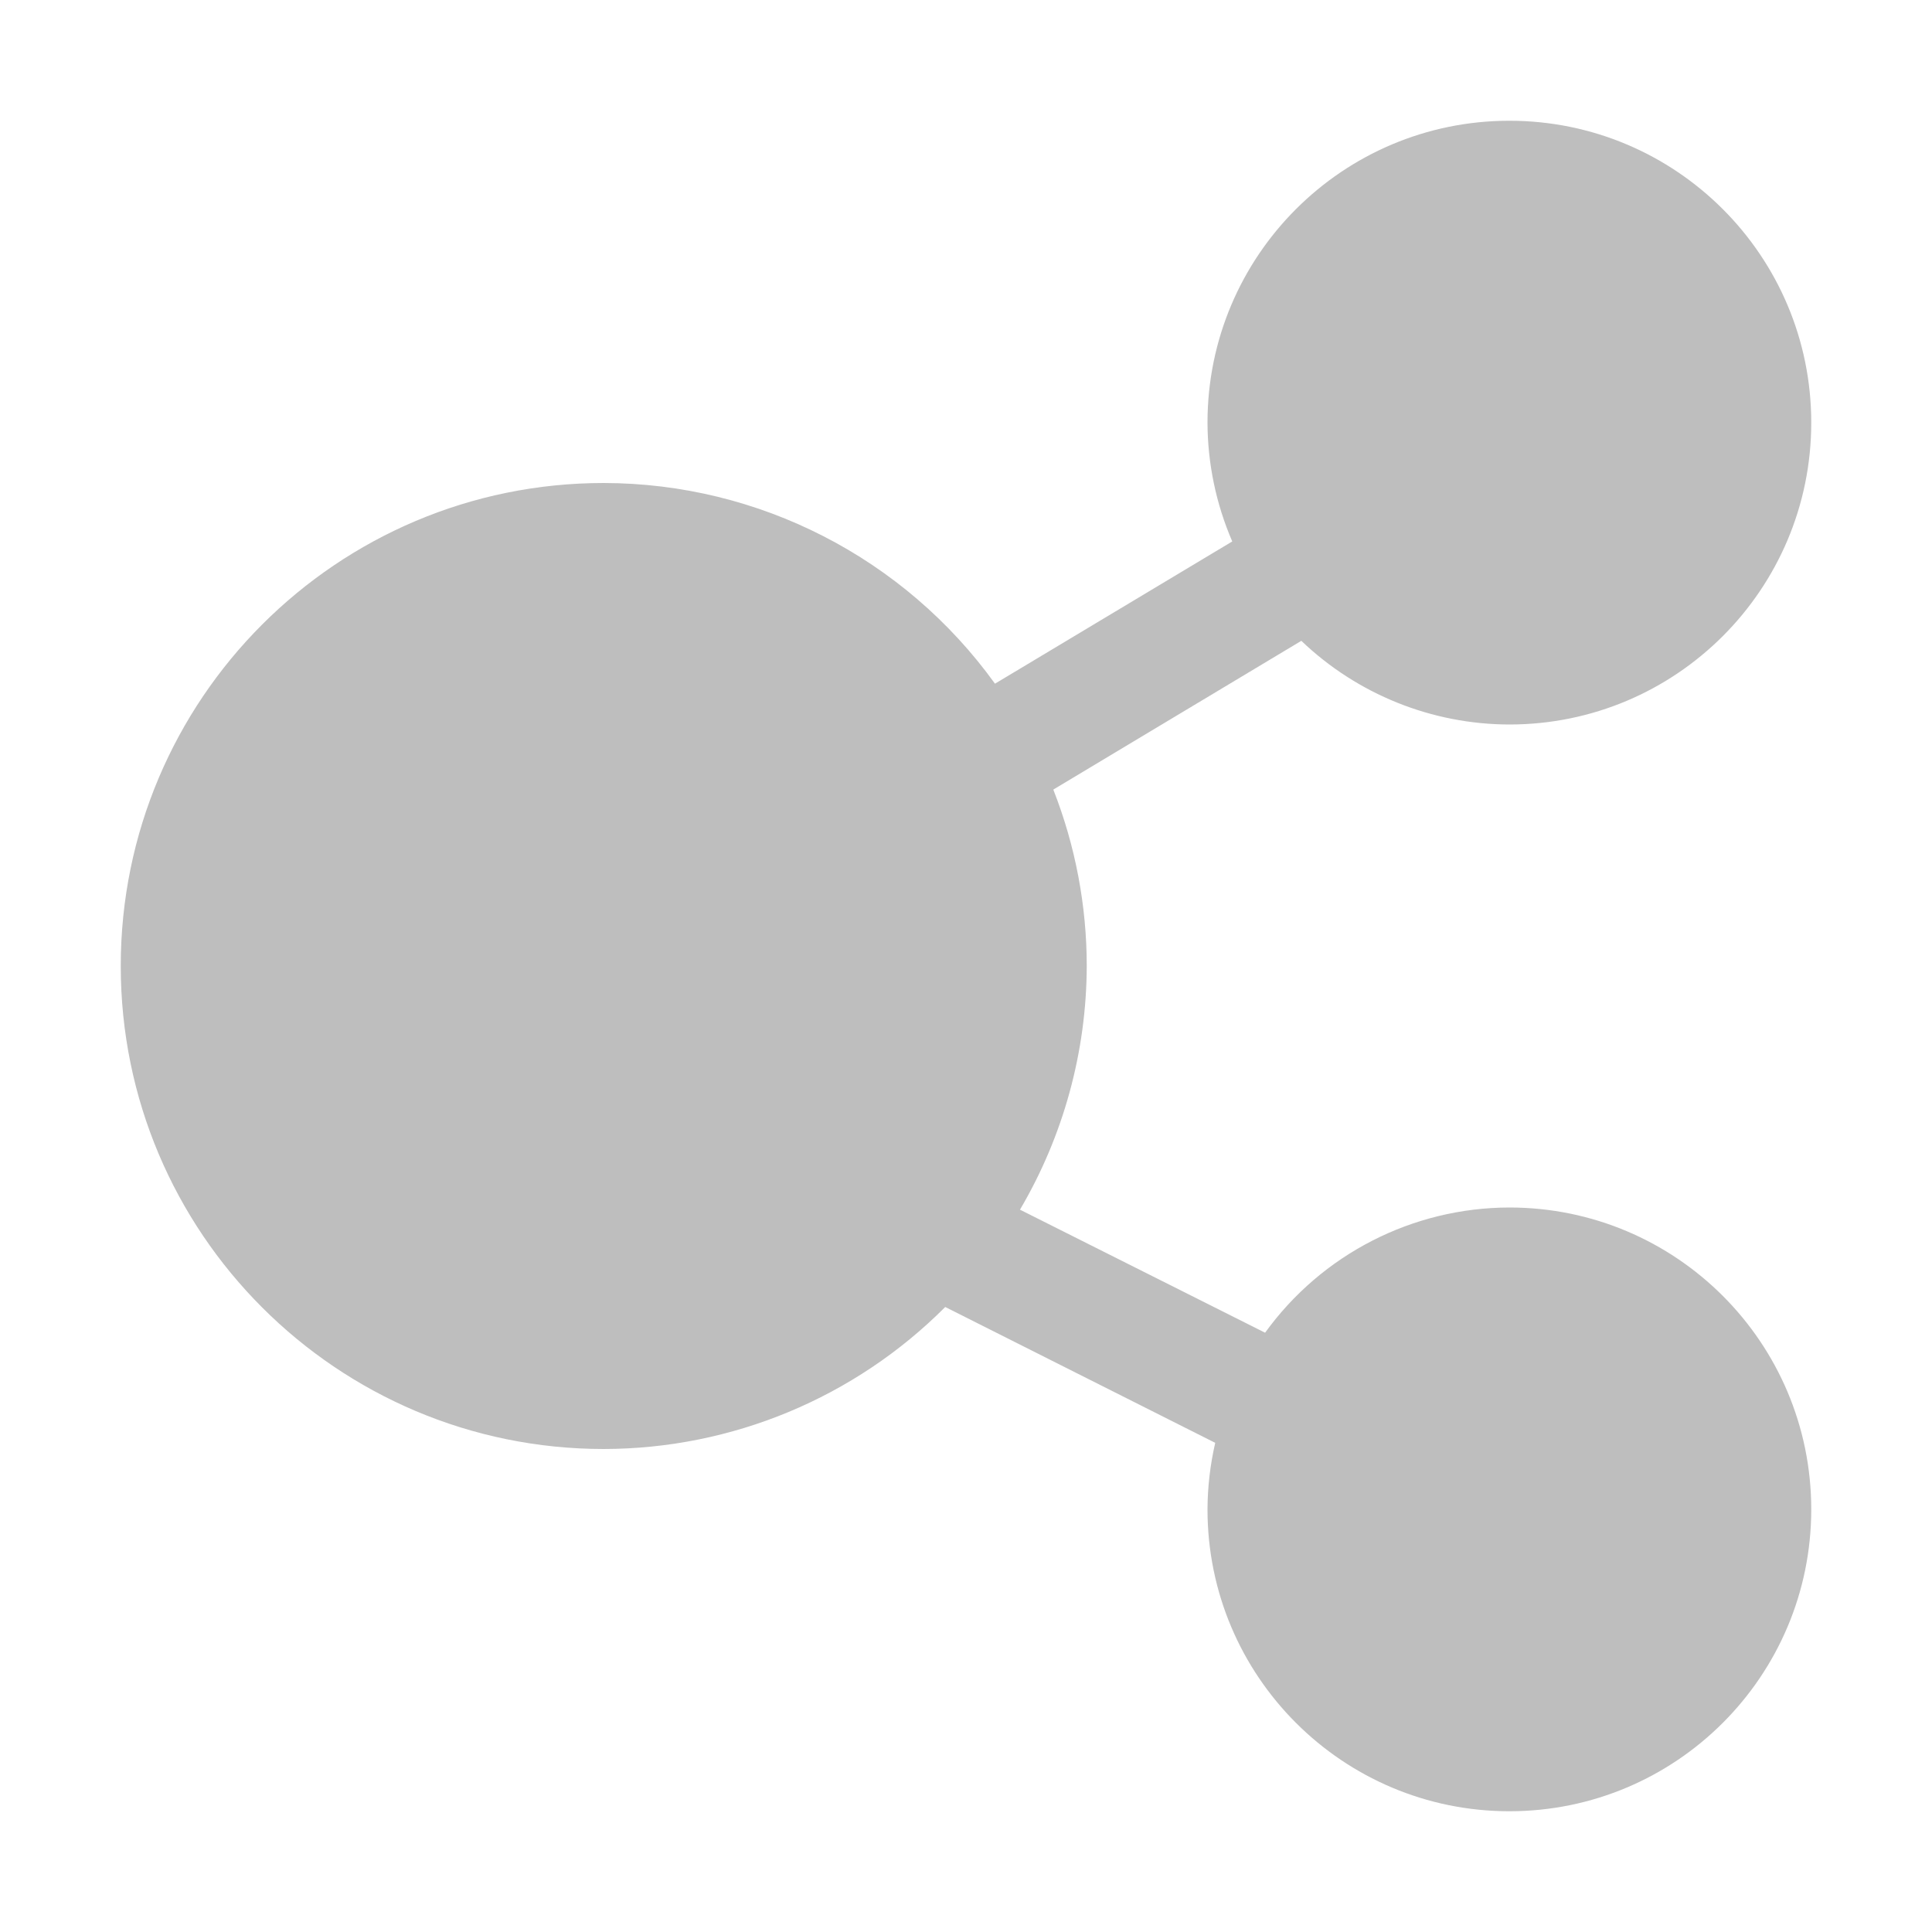
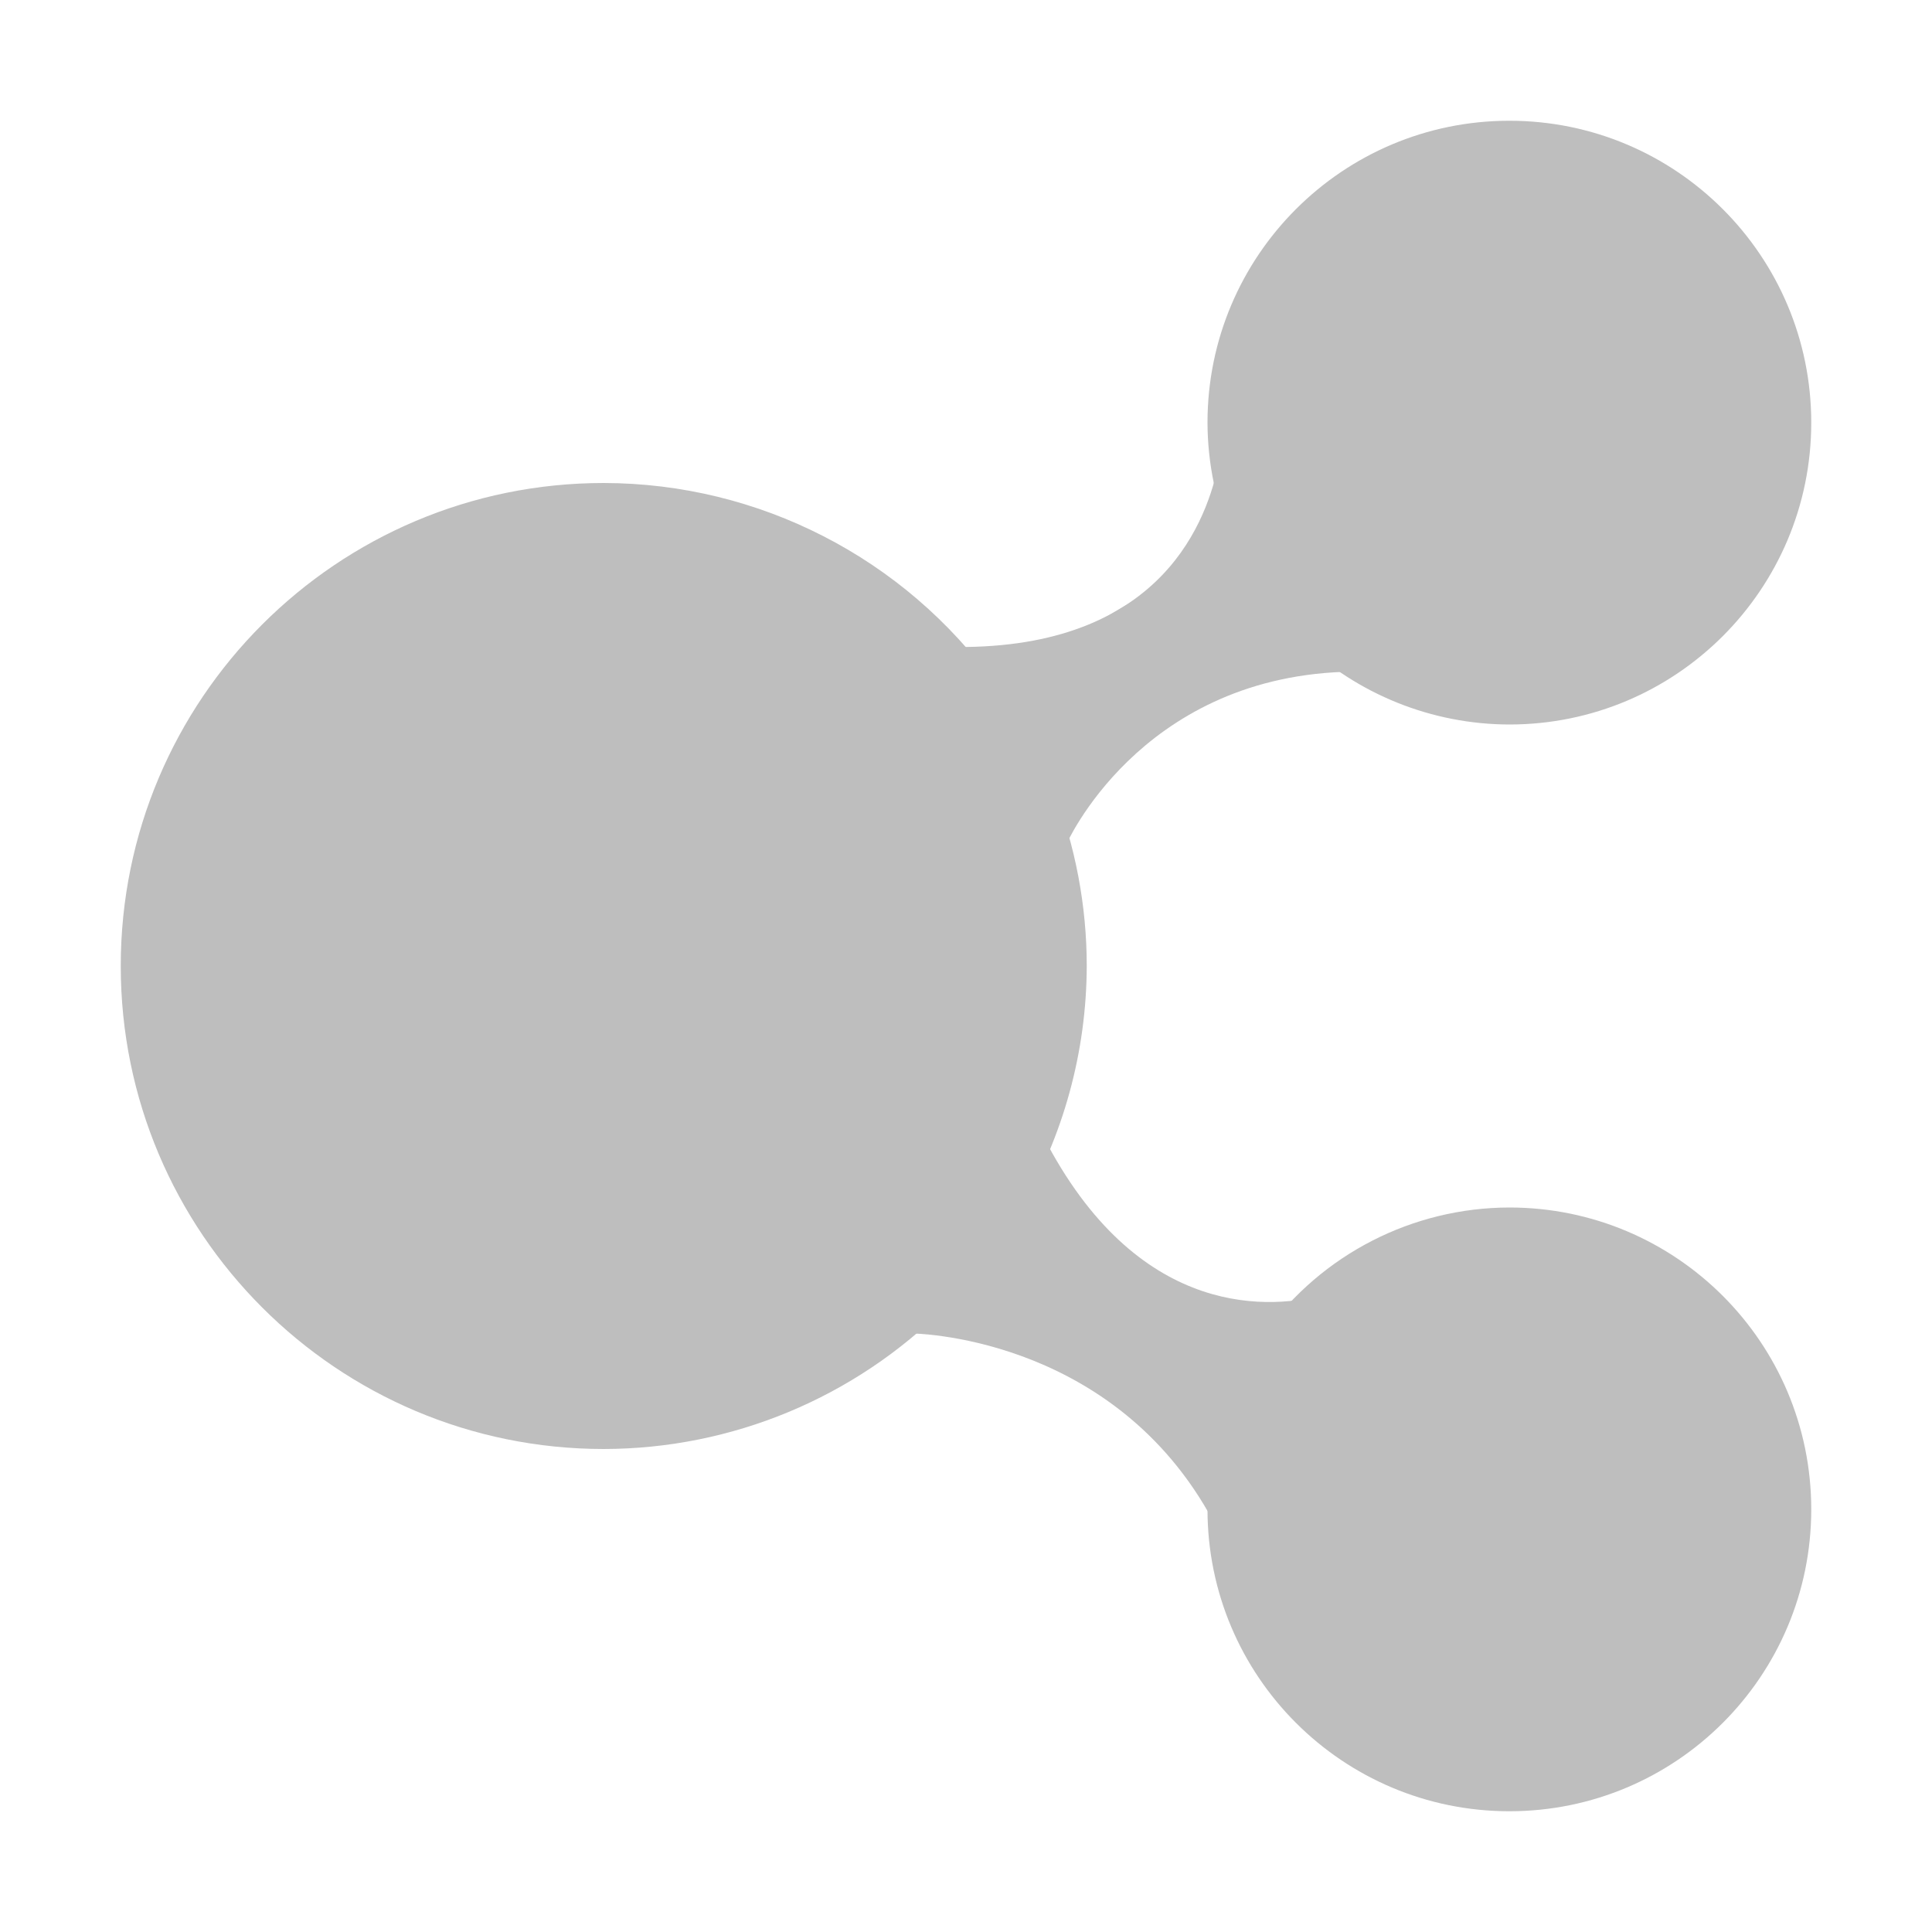
<svg xmlns="http://www.w3.org/2000/svg" width="16" height="16" viewBox="0 0 16 16" id="svg2" version="1.1">
  <defs id="defs8" />
  <path style="opacity:1;fill:#bebebe;fill-opacity:1;stroke:none;stroke-width:2;stroke-linecap:butt;stroke-linejoin:miter;stroke-miterlimit:4;stroke-dasharray:none;stroke-opacity:1" d="M 12.5 1 A 2.5 2.5 0 0 0 10 3.5 A 2.5 2.5 0 0 0 10.205 4.484 L 8.24 5.662 A 4 4 0 0 0 5 4 A 4 4 0 0 0 1 8 A 4 4 0 0 0 5 12 A 4 4 0 0 0 7.828 10.824 L 10.064 11.949 A 2.5 2.5 0 0 0 10 12.5 A 2.5 2.5 0 0 0 12.5 15 A 2.5 2.5 0 0 0 15 12.5 A 2.5 2.5 0 0 0 12.5 10 A 2.5 2.5 0 0 0 10.477 11.037 L 8.447 10.018 A 4 4 0 0 0 9 8 A 4 4 0 0 0 8.723 6.539 L 10.777 5.307 A 2.5 2.5 0 0 0 12.5 6 A 2.5 2.5 0 0 0 15 3.5 A 2.5 2.5 0 0 0 12.5 1 z " id="path4134" />
+   <path style="fill:#bebebe;fill-opacity:1;fill-rule:evenodd;stroke:none;stroke-width:1px;stroke-linecap:butt;stroke-linejoin:miter;stroke-opacity:1" d="M 10.095,3.825 C 10,4.299 9.638,5.337 8,5.358 6.362,5.379 8.466,7.33 8.827,7 c 0,0 0.598,-1.374 2.3,-1.436 0.495,0.01 0.877,-0.443 0.877,-0.443 0.01,-0.01 -1.908,-1.296 -1.908,-1.296 z" id="path4135" />
+   <path id="path4145" d="M 11,10.714 C 10.535,10.85 9.458,10.928 8.68,9.487 7.902,8.046 7.087,10.876 7.547,11.043 c 0,0 1.618,0.006 2.462,1.485 0.22,0.443 0.727,0.478 0.727,0.478 0.014,0.004 0.263,-2.291 0.263,-2.291 z" style="fill:#bebebe;fill-opacity:1;fill-rule:evenodd;stroke:none;stroke-width:1px;stroke-linecap:butt;stroke-linejoin:miter;stroke-opacity:1" />
</svg>
